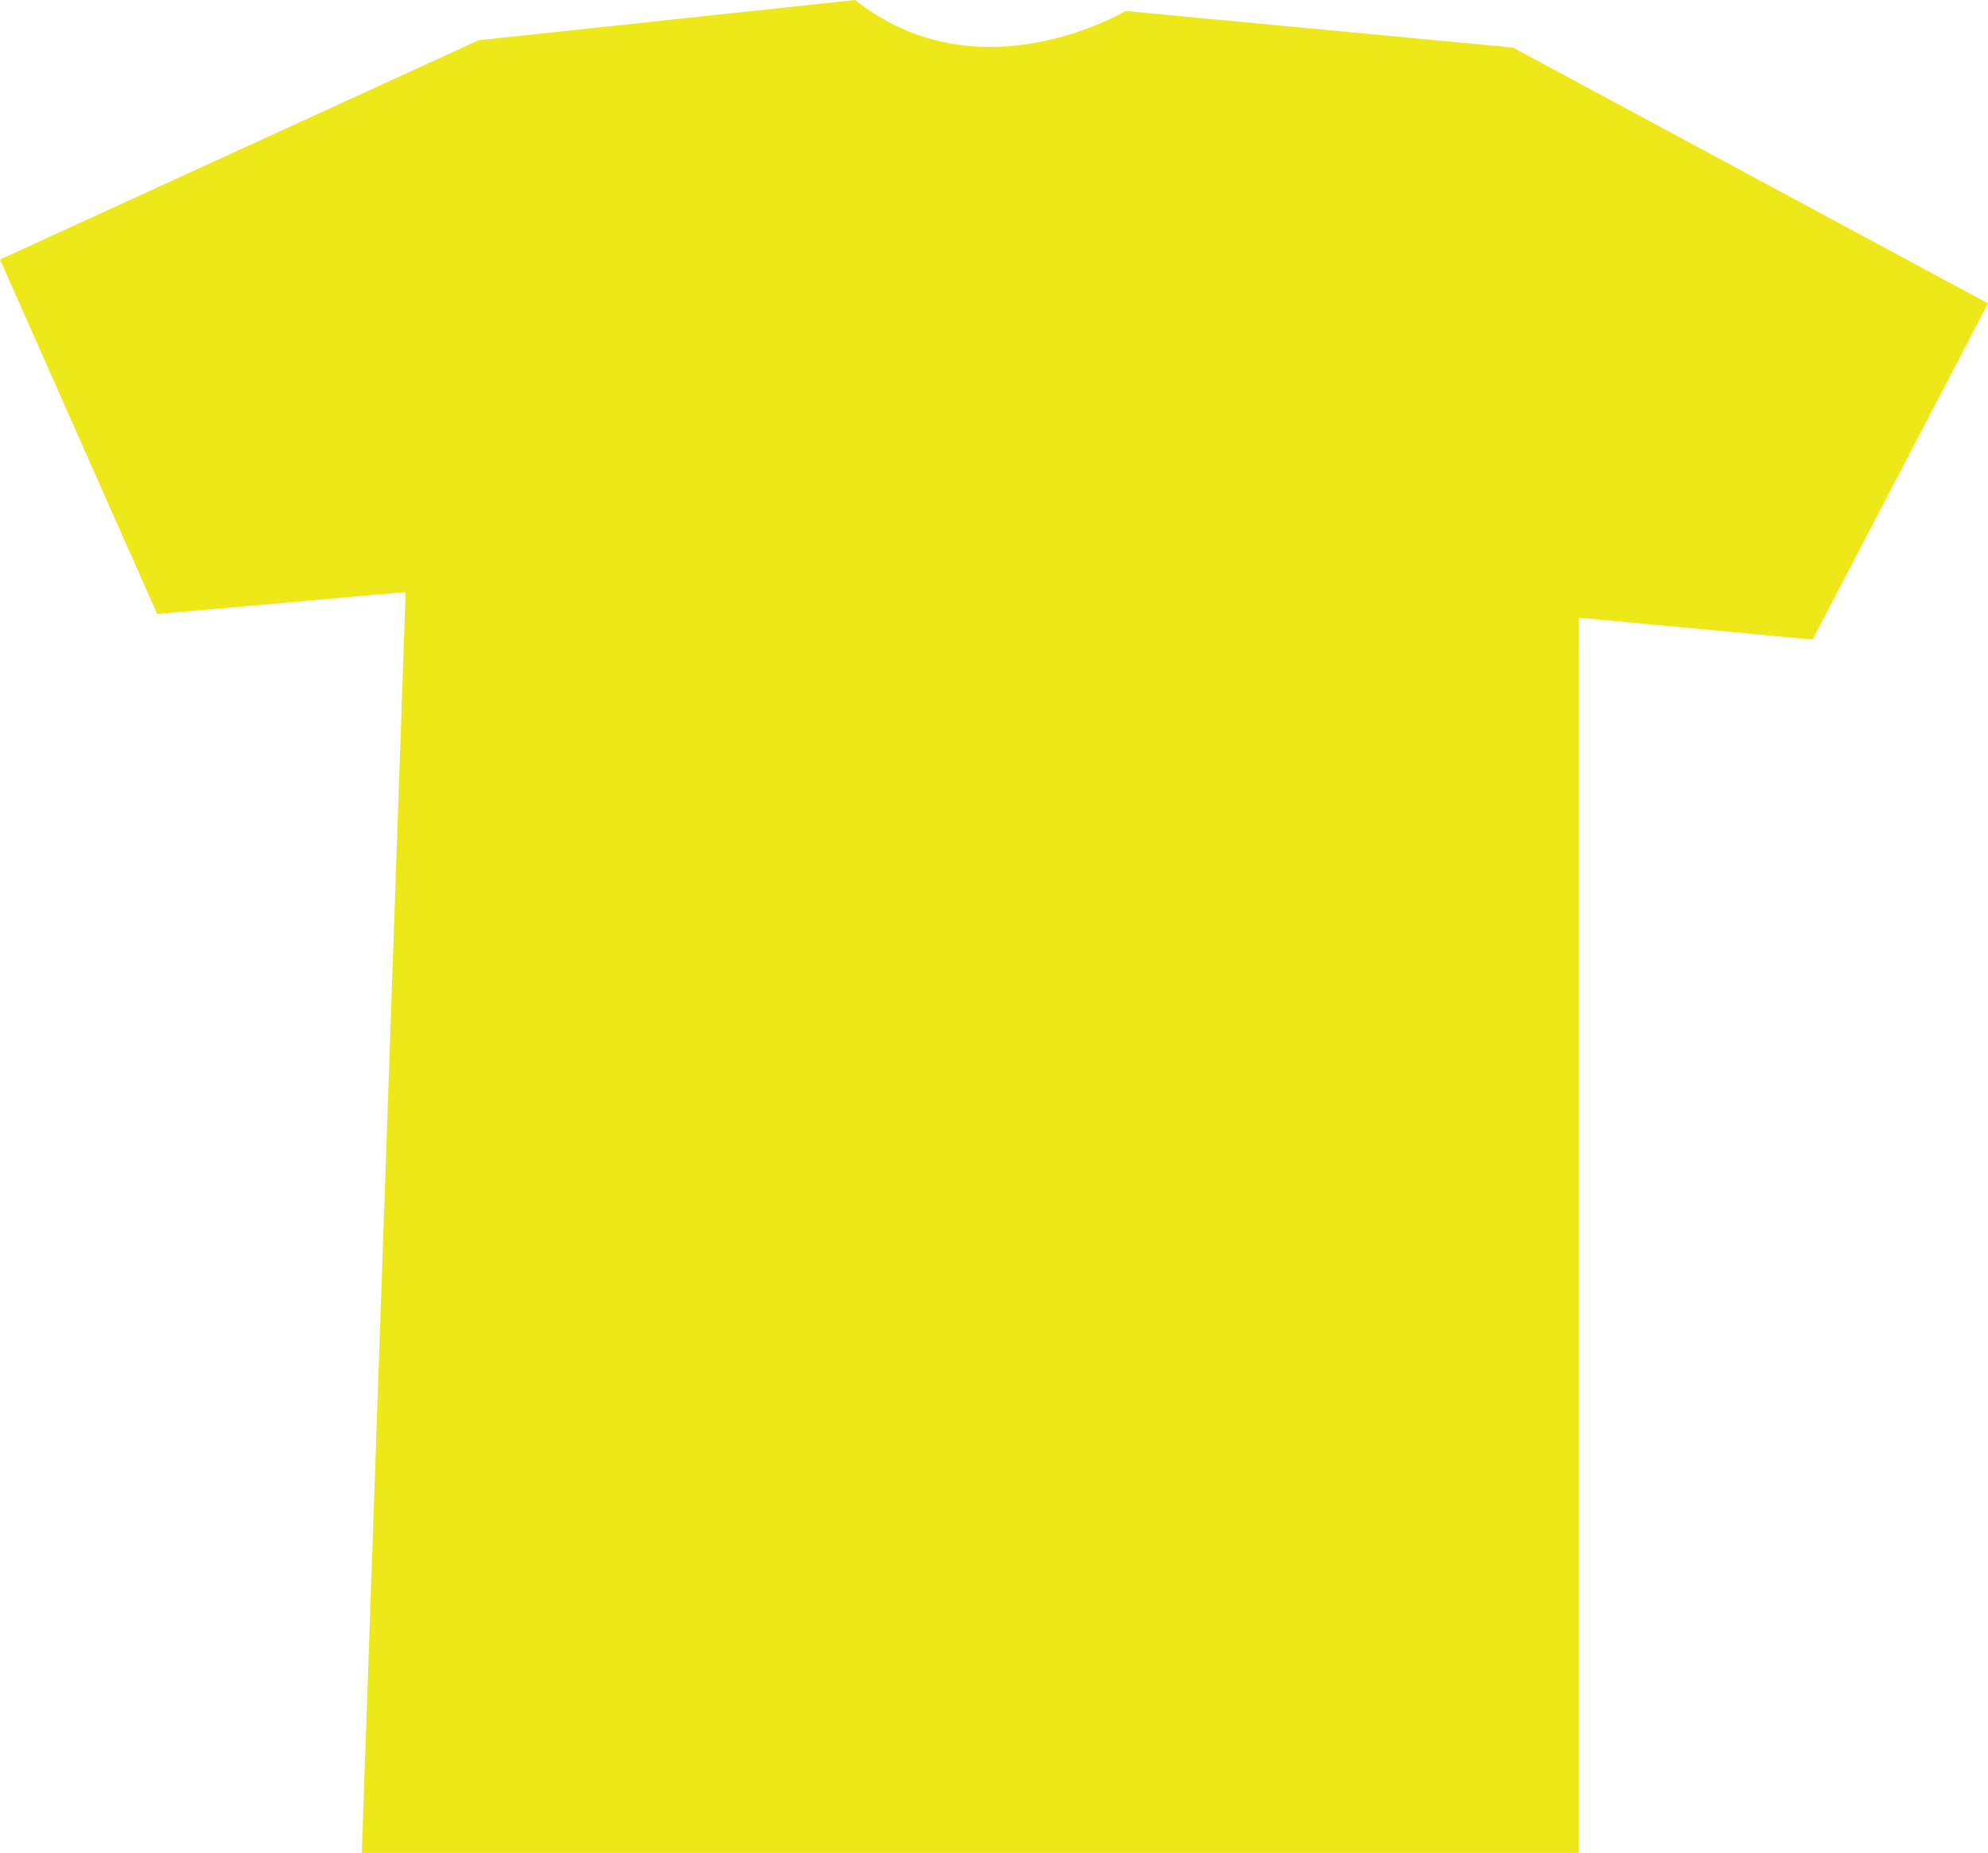
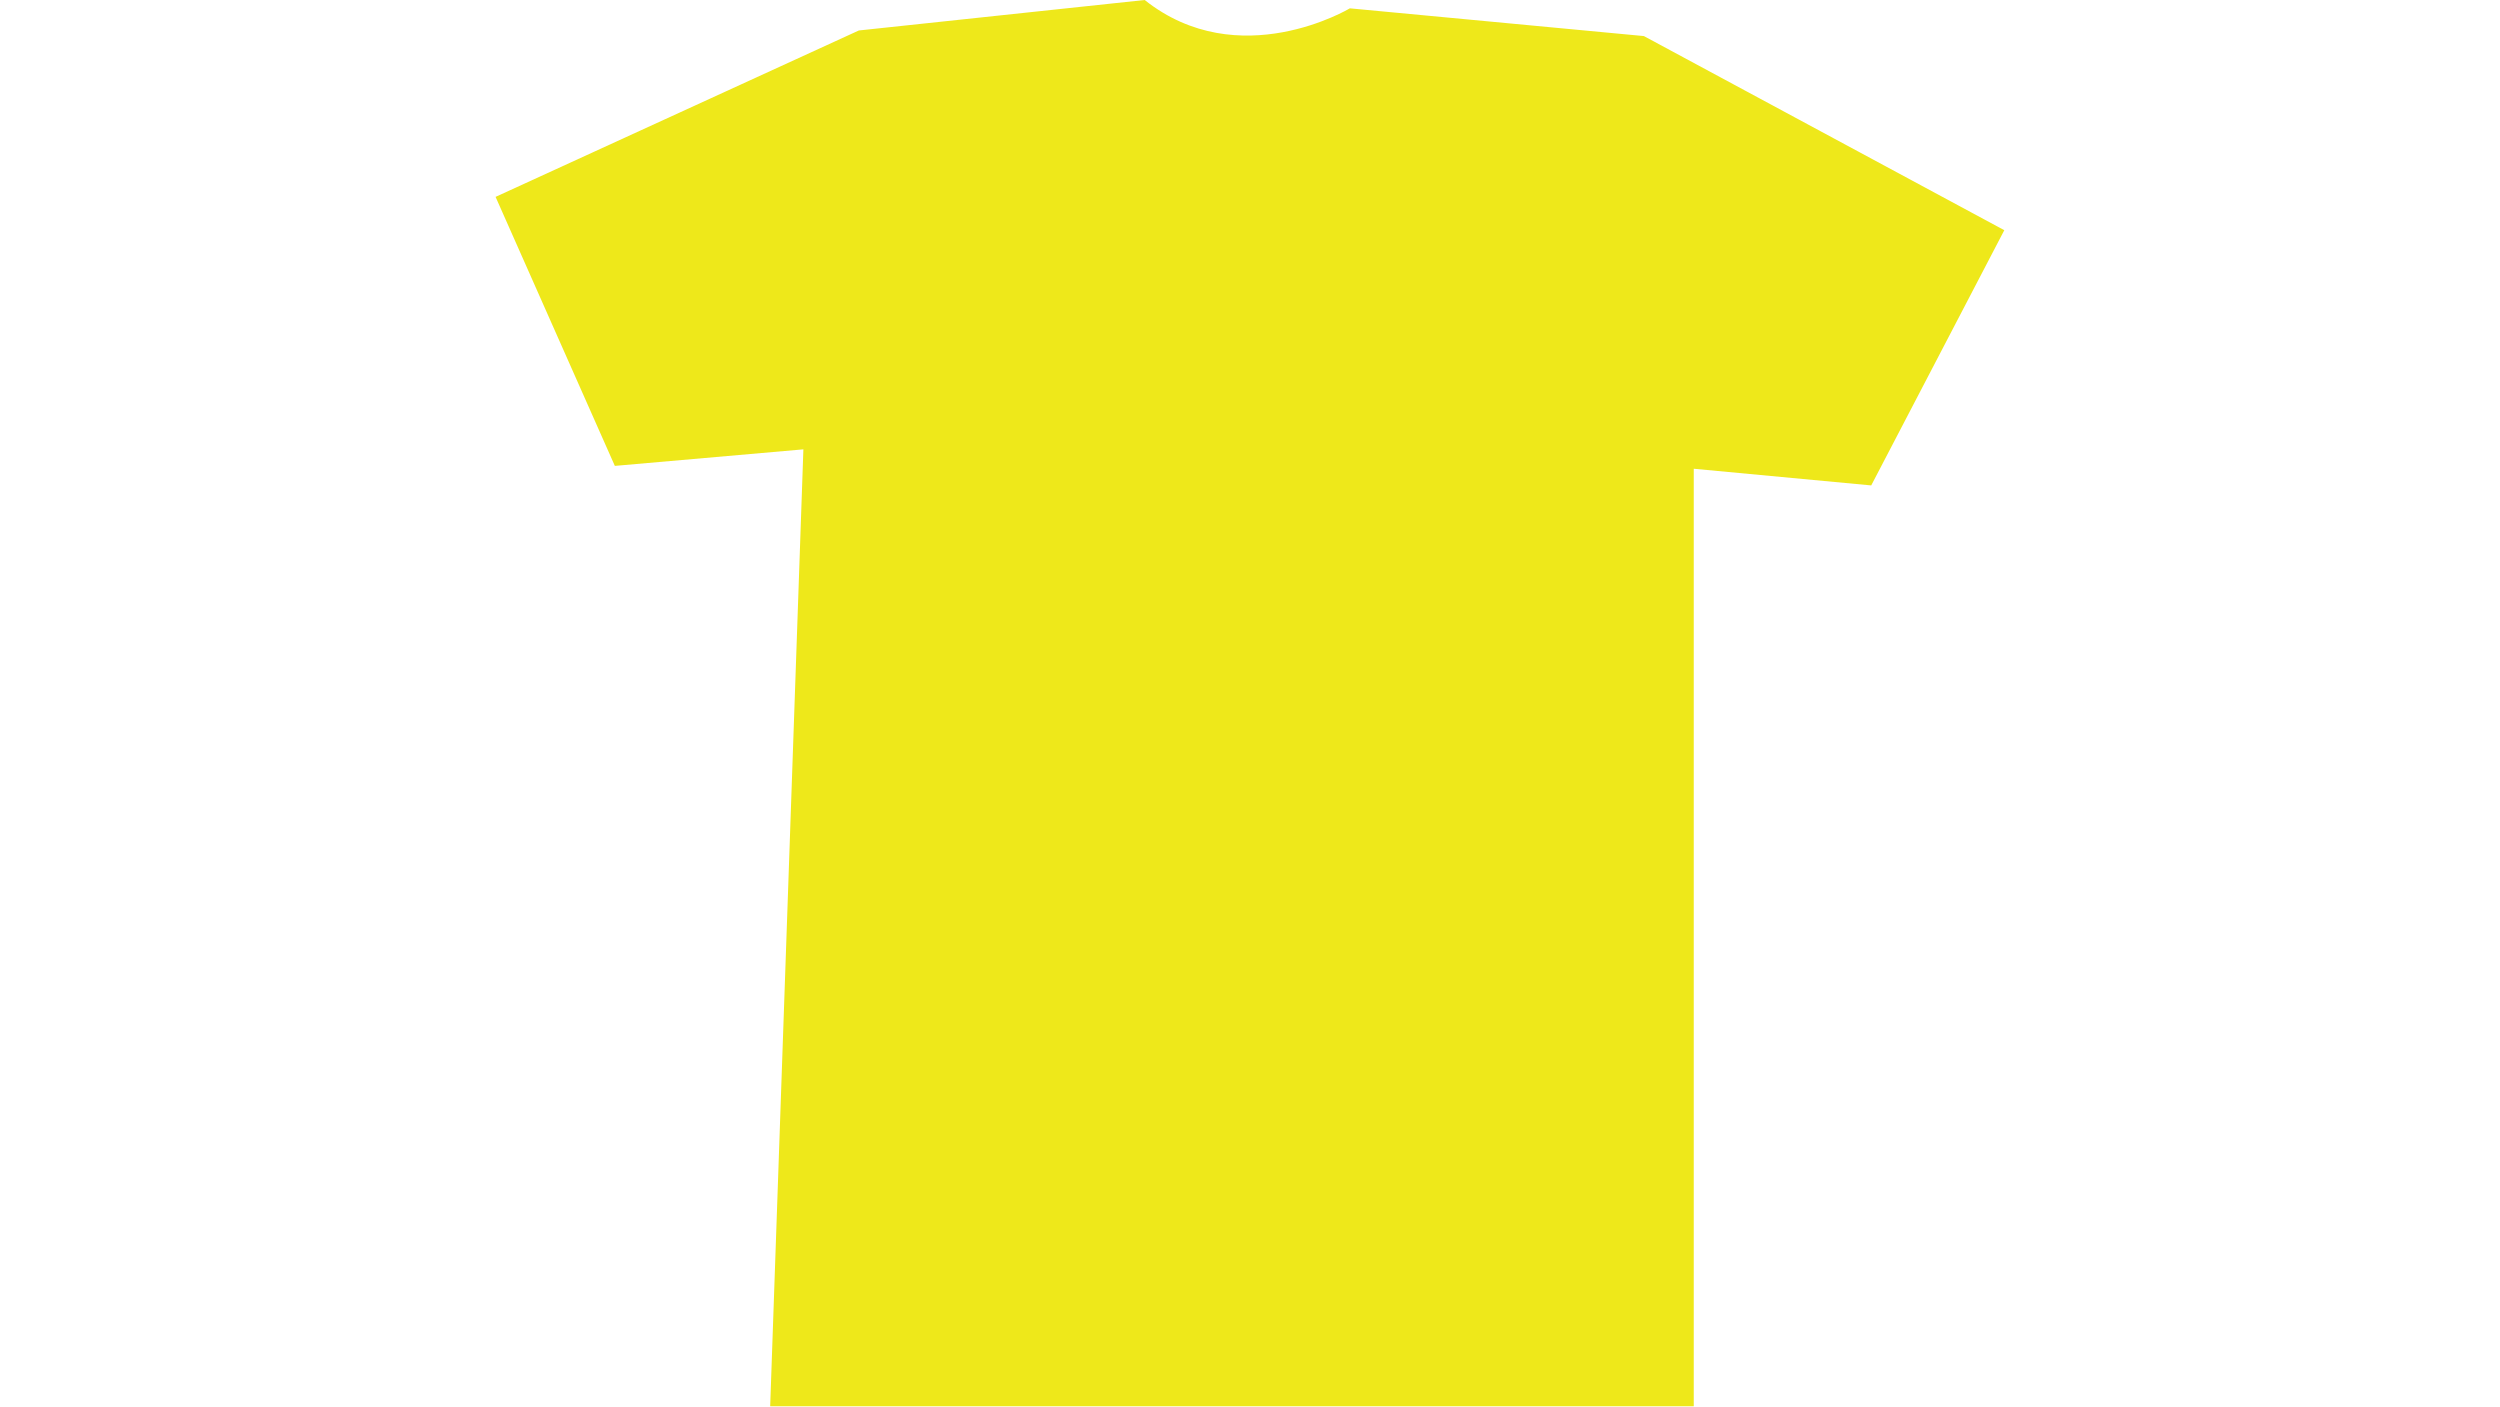
- <svg xmlns="http://www.w3.org/2000/svg" viewBox="0 0 544 507" enable-background="new 0 0 544 507">
-   <style type="text/css">.st0{fill:#EEE81A;}</style>
-   <path class="st0" d="M99 507h333v-338l64 6 48-92-130-70-106-10s-40 24-74-3l-103 11-131 60 43 97 68-6-12 345z" />
+ <svg xmlns="http://www.w3.org/2000/svg" version="1.1" id="Layer_1" x="0px" y="0px" viewBox="0 0 1920 1080" enable-background="new 0 0 1920 1080" xml:space="preserve">
+   <g id="shirt">
+     <path fill="#EEE81A" d="M591.5,1080h709.3V360l136.3,12.8l102.2-196L1262.5,27.7L1036.7,6.4c0,0-85.2,51.1-157.6-6.4L659.6,23.4   L380.6,151.2l91.6,206.6L617,345.1L591.5,1080z" />
+   </g>
</svg>
